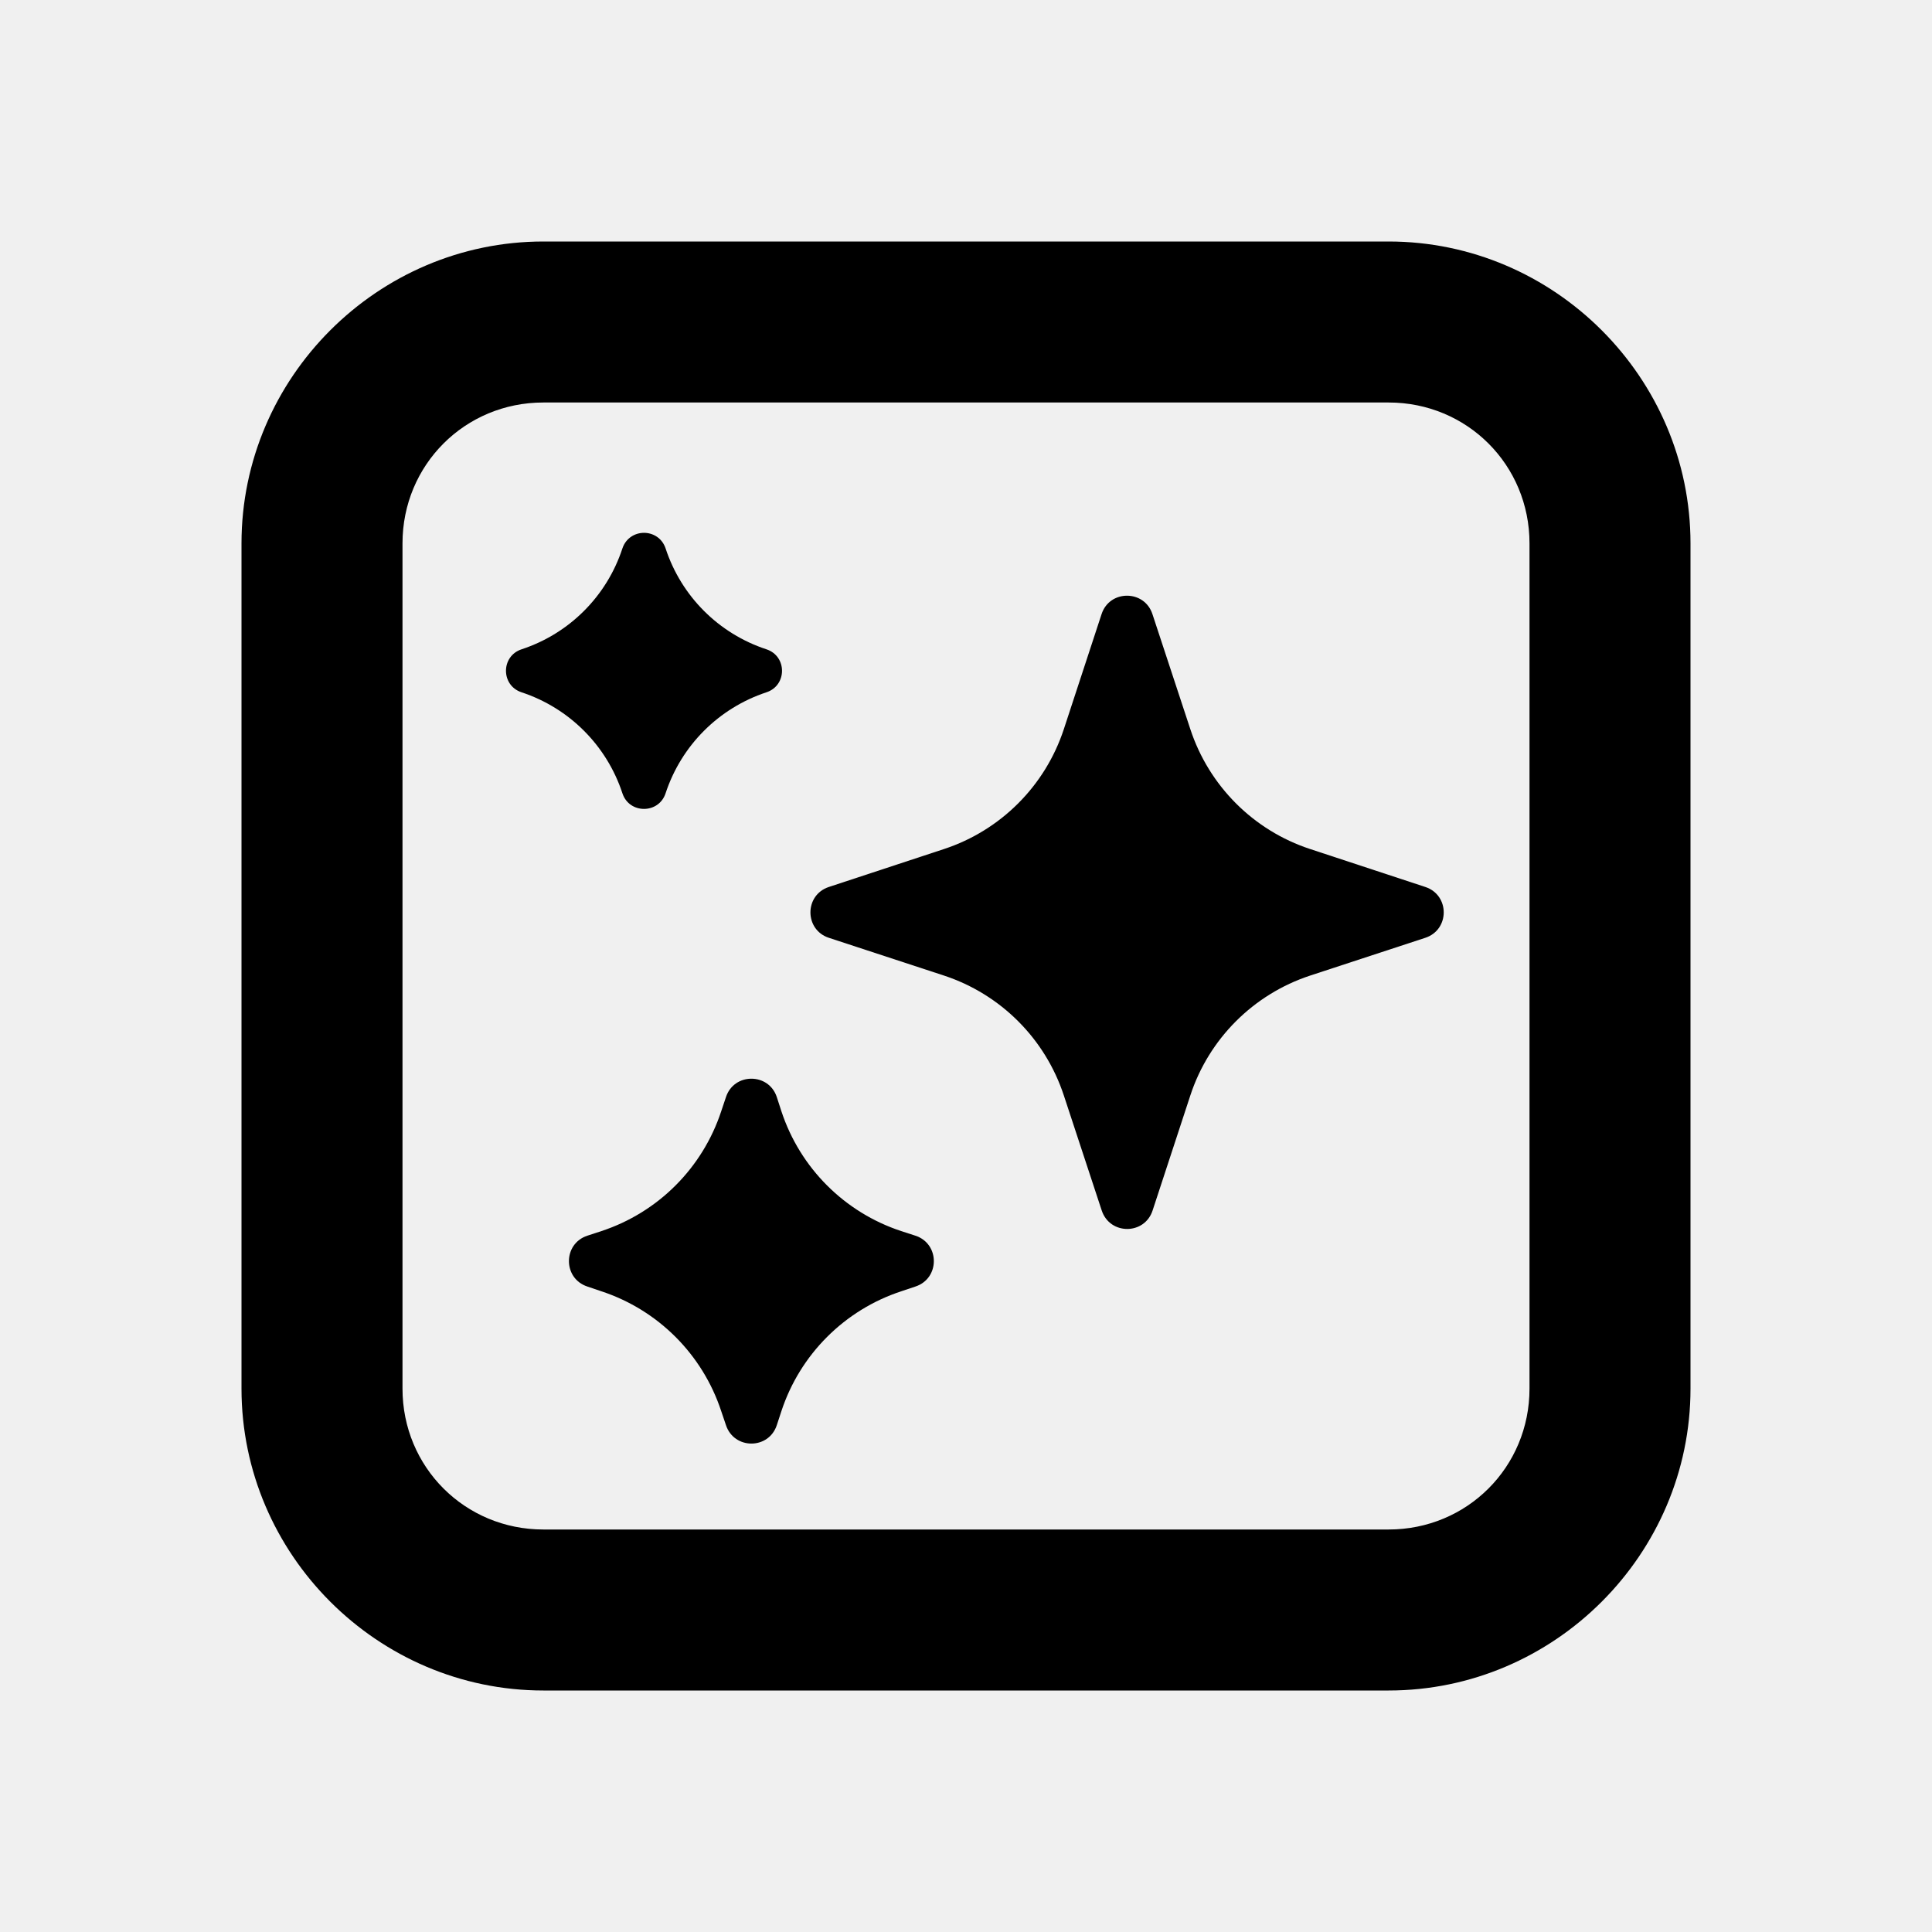
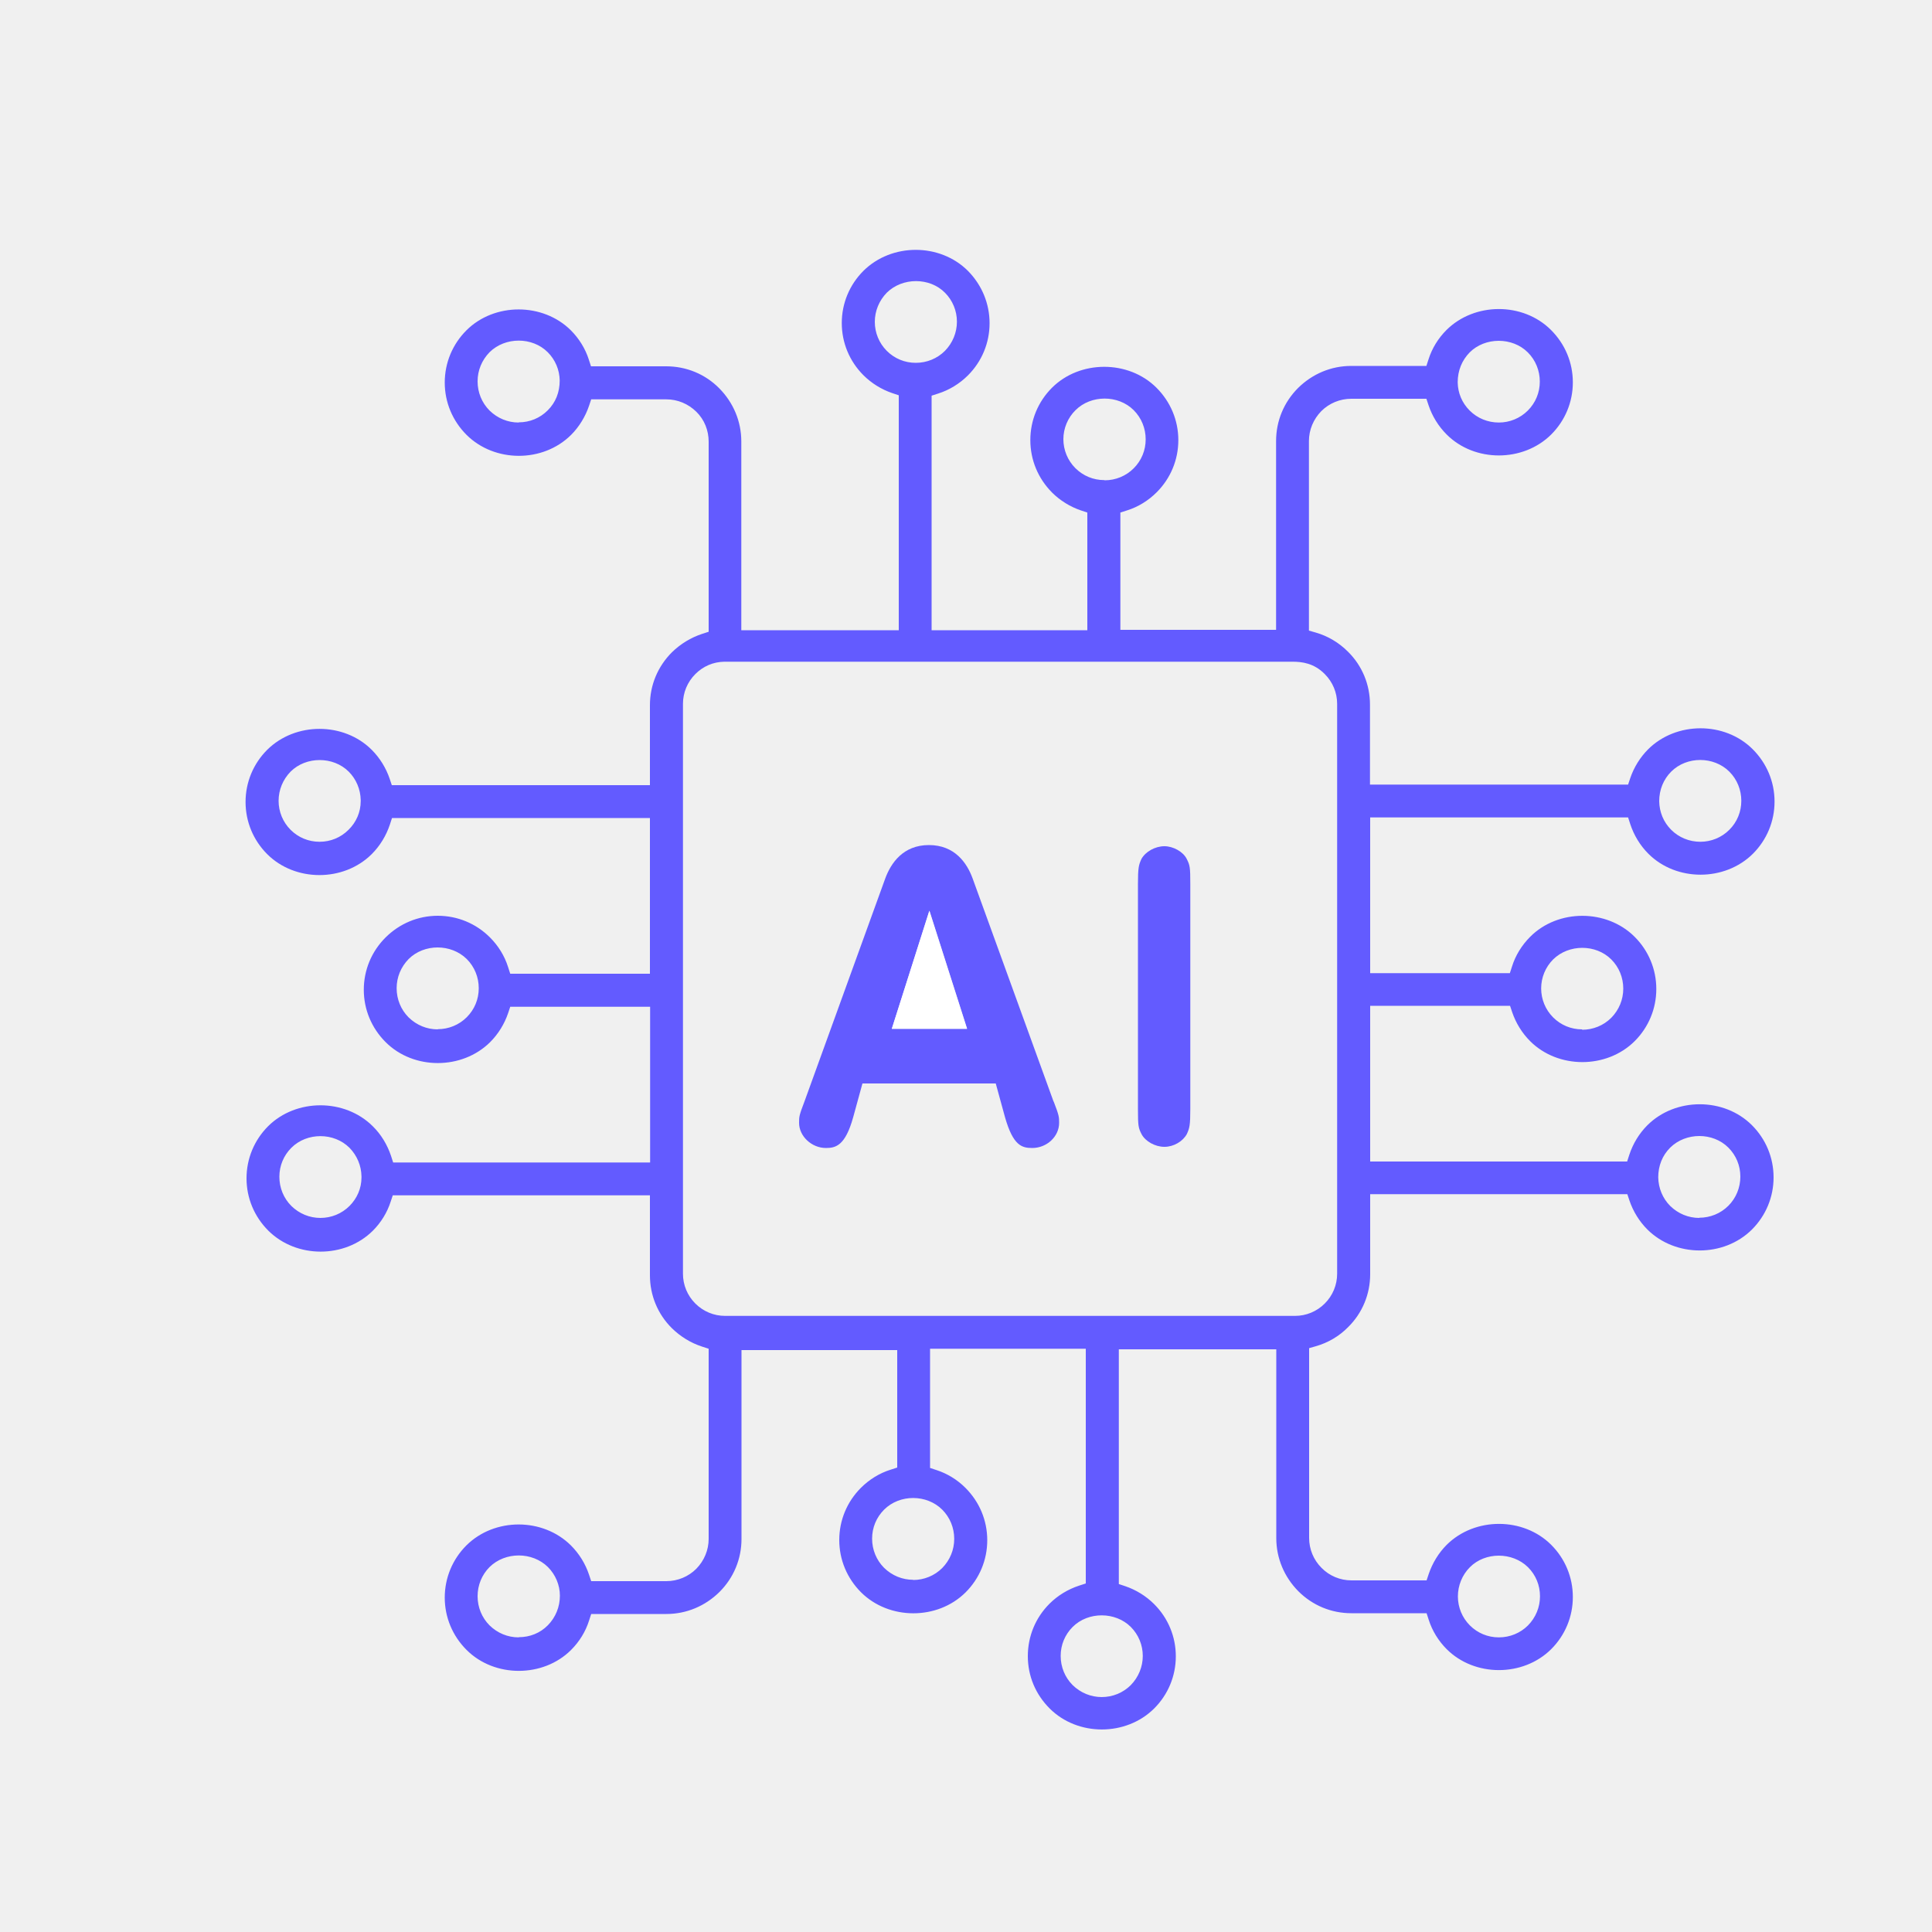
- <svg xmlns="http://www.w3.org/2000/svg" viewBox="0 0 24 24" width="24px" height="24px">
-   <path d="M 6.75 3 C 4.691 3 3 4.691 3 6.75 L 3 17.25 C 3 19.309 4.691 21 6.75 21 L 17.25 21 C 19.309 21 21 19.309 21 17.25 L 21 6.75 C 21 4.691 19.309 3 17.25 3 L 6.75 3 z M 6.75 5 L 17.25 5 C 18.225 5 19 5.775 19 6.75 L 19 17.25 C 19 18.225 18.225 19 17.25 19 L 6.75 19 C 5.775 19 5 18.225 5 17.25 L 5 6.75 C 5 5.775 5.775 5 6.75 5 z M 8 6.619 C 7.888 6.619 7.775 6.684 7.732 6.812 C 7.537 7.407 7.072 7.871 6.479 8.066 C 6.221 8.151 6.221 8.515 6.479 8.6 C 7.072 8.796 7.537 9.261 7.732 9.855 C 7.817 10.113 8.183 10.113 8.268 9.855 C 8.463 9.261 8.928 8.796 9.521 8.6 C 9.779 8.515 9.779 8.151 9.521 8.066 C 8.928 7.871 8.463 7.407 8.268 6.812 C 8.225 6.684 8.112 6.619 8 6.619 z M 14 7.4 C 13.867 7.4 13.734 7.476 13.684 7.629 L 13.215 9.059 C 12.983 9.763 12.431 10.315 11.727 10.547 L 10.297 11.018 C 9.991 11.118 9.991 11.55 10.297 11.65 L 11.727 12.119 C 12.431 12.351 12.983 12.903 13.215 13.607 L 13.686 15.037 C 13.787 15.343 14.218 15.343 14.318 15.037 L 14.787 13.607 C 15.018 12.903 15.571 12.351 16.275 12.119 L 17.705 11.65 C 18.011 11.55 18.011 11.118 17.705 11.018 L 16.275 10.547 C 15.571 10.316 15.019 9.763 14.787 9.059 L 14.316 7.629 C 14.266 7.476 14.133 7.4 14 7.4 z M 9.334 13.4 C 9.201 13.4 9.068 13.476 9.018 13.629 L 8.959 13.805 C 8.727 14.509 8.175 15.061 7.471 15.293 L 7.297 15.35 C 6.991 15.45 6.991 15.882 7.297 15.982 L 7.471 16.041 C 8.175 16.273 8.727 16.825 8.959 17.529 L 9.018 17.703 C 9.119 18.009 9.55 18.009 9.65 17.703 L 9.707 17.529 C 9.939 16.825 10.491 16.273 11.195 16.041 L 11.371 15.982 C 11.677 15.882 11.677 15.45 11.371 15.35 L 11.195 15.293 C 10.491 15.061 9.939 14.509 9.707 13.805 L 9.65 13.629 C 9.6 13.476 9.467 13.4 9.334 13.4 z" />
+ <svg xmlns="http://www.w3.org/2000/svg" id="Layer_1" viewBox="0 0 100 100">
+   <defs>
+     <style>.cls-1{fill:#fff;}.cls-2{fill:#635bff;}</style>
+   </defs>
+   <path class="cls-2" d="m54.53,57.01l-4.19-11.55c-.29-.79-.92-1.72-2.26-1.72s-1.97.94-2.26,1.73l-4.18,11.54c-.28.73-.28.79-.28,1.11,0,.69.65,1.3,1.39,1.3.51,0,1-.12,1.41-1.59l.48-1.75h6.9l.48,1.75c.42,1.47.87,1.59,1.41,1.59.75,0,1.39-.59,1.39-1.3,0-.3,0-.38-.28-1.1Zm-8.37-3.76l1.95-6.11,1.95,6.11h-3.9Z" />
+   <polygon class="cls-1" points="46.16 53.25 50.05 53.25 48.1 47.14 46.16 53.25" />
+   <path class="cls-2" d="m60.27,43.8c-.48,0-.98.28-1.19.66-.14.31-.18.45-.18,1.31v11.62c0,.89.02.99.19,1.32.2.37.7.65,1.18.65s.95-.28,1.16-.66c.14-.31.18-.45.18-1.31v-11.62c0-.89-.02-.99-.19-1.32-.18-.36-.69-.65-1.15-.65Z" />
+   <path class="cls-2" d="m48.14,69.81h8.06v12.15l-.34.11c-.58.19-1.11.51-1.54.94-.72.72-1.12,1.68-1.12,2.71s.4,1.98,1.13,2.71c1.45,1.45,3.95,1.45,5.41,0,.72-.72,1.12-1.68,1.12-2.7s-.4-1.98-1.12-2.7c-.42-.42-.94-.74-1.5-.93l-.33-.11v-12.15h8.15v9.77c0,1.04.41,2.01,1.14,2.75.74.74,1.71,1.14,2.75,1.14h3.89l.11.34c.18.57.51,1.1.93,1.52,1.44,1.44,3.95,1.45,5.41,0,.72-.72,1.12-1.68,1.12-2.7s-.4-1.98-1.12-2.7c-1.44-1.44-3.95-1.45-5.41,0-.42.42-.74.95-.93,1.51l-.11.33h-3.89c-.58,0-1.14-.23-1.55-.65-.41-.41-.64-.96-.64-1.55v-9.82l.35-.1c.63-.18,1.21-.52,1.67-.99.74-.73,1.14-1.71,1.14-2.74v-4.14h13.31l.11.33c.19.56.51,1.08.93,1.5,1.45,1.44,3.95,1.45,5.41,0,.72-.72,1.12-1.68,1.12-2.7s-.4-1.98-1.12-2.7c-1.44-1.44-3.95-1.45-5.41,0-.43.43-.75.96-.94,1.54l-.11.34h-13.3v-8.06h7.24l.11.33c.19.56.51,1.08.93,1.5,1.44,1.44,3.95,1.45,5.41,0,.72-.72,1.12-1.68,1.12-2.7s-.4-1.98-1.12-2.7c-1.45-1.45-3.97-1.45-5.41,0-.43.43-.76.96-.94,1.54l-.11.34h-7.23v-8.06h13.35l.11.34c.19.58.51,1.11.94,1.54,1.45,1.45,3.96,1.44,5.41,0,.72-.72,1.12-1.68,1.12-2.7s-.4-1.98-1.13-2.71c-1.45-1.45-3.96-1.44-5.41,0-.42.42-.74.94-.93,1.5l-.11.33h-13.36v-4.14c0-1.03-.4-2.01-1.14-2.74-.47-.47-1.04-.81-1.67-.99l-.35-.1v-9.81c0-.58.23-1.13.64-1.55.41-.41.97-.64,1.55-.64h3.89l.11.33c.19.57.51,1.09.94,1.52,1.45,1.45,3.96,1.44,5.41,0,.72-.72,1.12-1.68,1.12-2.7s-.4-1.98-1.13-2.71c-1.45-1.45-3.96-1.44-5.41,0-.43.43-.75.95-.93,1.52l-.11.34h-3.89c-1.04,0-2.01.41-2.75,1.14-.74.74-1.14,1.71-1.14,2.75v9.77h-8.06v-6.07l.34-.11c.58-.18,1.11-.51,1.54-.94.72-.72,1.12-1.68,1.12-2.7s-.4-1.98-1.13-2.71c-1.45-1.45-3.97-1.44-5.41,0-.72.72-1.12,1.68-1.12,2.71s.4,1.98,1.12,2.71c.42.42.94.74,1.5.93l.33.11v6.09h-8.06v-12.14l.34-.11c.57-.18,1.11-.51,1.54-.94.72-.72,1.12-1.68,1.12-2.7s-.4-1.98-1.12-2.71c-1.45-1.45-3.95-1.45-5.41,0-.72.72-1.12,1.68-1.12,2.7s.4,1.98,1.12,2.7c.42.42.94.74,1.5.93l.33.11v12.16h-8.15v-9.77c0-1.04-.41-2.01-1.14-2.75s-1.71-1.14-2.75-1.14h-3.89l-.11-.34c-.18-.57-.51-1.1-.93-1.52-1.44-1.44-3.96-1.45-5.41,0-.72.72-1.12,1.68-1.12,2.7s.4,1.98,1.13,2.71c1.45,1.44,3.95,1.45,5.41,0,.42-.42.74-.95.93-1.51l.11-.33h3.89c.58,0,1.13.23,1.55.64.42.41.64.97.64,1.55v9.84l-.34.11c-.58.19-1.12.52-1.56.95-.74.74-1.14,1.71-1.14,2.74v4.14h-13.36l-.11-.33c-.19-.56-.51-1.08-.93-1.5-1.44-1.44-3.95-1.45-5.41,0-.72.72-1.12,1.68-1.12,2.7s.4,1.98,1.12,2.7c1.44,1.44,3.95,1.45,5.41,0,.43-.43.75-.96.94-1.53l.11-.34h13.35v8.06h-7.23l-.11-.34c-.18-.58-.51-1.11-.94-1.54-.72-.72-1.68-1.12-2.7-1.12s-1.98.4-2.71,1.13c-.72.72-1.12,1.68-1.12,2.7s.4,1.98,1.13,2.71c1.45,1.45,3.96,1.44,5.41,0,.42-.42.74-.94.93-1.5l.11-.33h7.24v8.06h-13.3l-.11-.34c-.19-.57-.51-1.11-.95-1.54-1.45-1.44-3.96-1.44-5.41,0-.72.72-1.12,1.68-1.12,2.7s.4,1.98,1.13,2.71c1.45,1.44,3.95,1.45,5.41,0,.42-.42.74-.94.92-1.5l.11-.33h13.31v4.14c0,1.03.4,2.01,1.14,2.74.44.43.97.76,1.56.95l.34.11v9.84c0,.58-.23,1.13-.64,1.55-.41.41-.97.64-1.55.64h-3.89l-.11-.33c-.19-.57-.51-1.09-.94-1.52-1.45-1.44-3.95-1.45-5.41,0-.72.72-1.12,1.68-1.12,2.7s.4,1.98,1.13,2.71c1.45,1.45,3.97,1.44,5.41,0,.43-.43.75-.95.93-1.52l.11-.34h3.89c1.04,0,2.01-.41,2.75-1.14.74-.74,1.14-1.71,1.14-2.75v-9.77h8.06v6.08l-.34.11c-.58.18-1.11.51-1.54.94-.72.72-1.12,1.68-1.12,2.7s.4,1.98,1.13,2.71c1.45,1.44,3.95,1.45,5.41,0,.72-.72,1.12-1.68,1.12-2.7s-.4-1.98-1.13-2.71c-.42-.42-.94-.74-1.5-.92l-.33-.11v-6.09Zm8.89,18.03c-.57,0-1.1-.22-1.51-.62-.4-.4-.62-.94-.62-1.51s.22-1.1.62-1.5c.81-.81,2.22-.79,3.01,0,.4.4.62.94.62,1.5s-.22,1.1-.62,1.51c-.4.4-.94.62-1.51.62Zm20.55-3.09c-.57,0-1.1-.22-1.5-.62s-.62-.94-.62-1.5.22-1.11.62-1.51c.79-.8,2.2-.8,3.01,0,.4.4.62.93.62,1.5s-.22,1.1-.62,1.51c-.4.4-.94.62-1.51.62Zm-50.73,0c-.57,0-1.1-.22-1.51-.62-.4-.4-.62-.94-.62-1.51s.22-1.11.62-1.51c.81-.8,2.21-.8,3.02,0,.39.39.62.93.62,1.48,0,.58-.22,1.12-.62,1.53s-.94.62-1.5.62Zm20.42-2.98c-.57,0-1.1-.22-1.51-.62h0c-.4-.4-.62-.94-.62-1.51s.22-1.1.62-1.5c.81-.81,2.21-.8,3.01,0,.4.4.62.94.62,1.51s-.22,1.1-.62,1.51c-.4.4-.94.62-1.51.62Zm19.76-13.66h-29.5c-.58,0-1.13-.23-1.54-.64-.41-.41-.64-.96-.64-1.54v-29.5c0-.58.23-1.13.64-1.54s.93-.63,1.5-.64h29.41c.48,0,1.11.07,1.67.64.41.41.64.96.64,1.54v29.5c0,.58-.23,1.13-.64,1.54-.41.41-.96.64-1.54.64Zm-50.44-5.07c-.57,0-1.1-.22-1.51-.62-.4-.4-.62-.94-.62-1.51s.22-1.1.62-1.5c.81-.81,2.21-.8,3.01,0,.39.4.61.92.62,1.48v.06c0,.56-.23,1.08-.62,1.47-.4.4-.94.62-1.51.62Zm71.37,0c-.57,0-1.1-.22-1.51-.62-.39-.39-.61-.92-.62-1.48h0c0-.6.21-1.13.62-1.54.81-.8,2.21-.8,3.01,0,.4.4.62.93.62,1.5s-.22,1.11-.62,1.51c-.4.4-.94.62-1.51.62Zm-65.3-9.76c-.57,0-1.1-.22-1.51-.62-.4-.4-.62-.94-.62-1.51s.22-1.1.62-1.51h0c.8-.8,2.2-.8,3.01,0,.4.4.62.94.62,1.51s-.22,1.1-.62,1.5-.94.62-1.5.62Zm59.23,0c-.57,0-1.1-.22-1.5-.62-.4-.4-.62-.94-.62-1.5s.22-1.1.62-1.5c.81-.8,2.21-.8,3.01,0,.4.4.62.94.62,1.51s-.22,1.1-.62,1.51c-.4.4-.94.62-1.51.62Zm-65.35-9.71c-.57,0-1.1-.22-1.5-.62-.4-.4-.62-.94-.62-1.5s.22-1.1.62-1.51c.8-.8,2.21-.8,3.01,0,.39.39.61.92.62,1.47v.06c0,.56-.23,1.09-.63,1.48-.4.4-.93.62-1.5.62Zm71.47,0c-.57,0-1.11-.22-1.51-.62s-.61-.92-.62-1.48c0-.59.22-1.13.62-1.53.81-.81,2.21-.8,3.01,0,.4.4.62.94.62,1.51s-.22,1.1-.62,1.5c-.4.4-.94.62-1.5.62Zm-30.85-18.72c-.57,0-1.1-.22-1.5-.62-.4-.4-.62-.94-.62-1.5s.23-1.11.63-1.5c.8-.8,2.21-.8,3.01,0h0c.4.4.62.94.62,1.51s-.22,1.1-.62,1.5-.94.62-1.5.62Zm20.42-2.98c-.57,0-1.11-.22-1.51-.62s-.61-.91-.62-1.46h0c0-.61.22-1.14.62-1.55.8-.8,2.21-.8,3.01,0,.4.4.62.94.62,1.51s-.22,1.1-.62,1.5-.94.62-1.5.62Zm-50.73,0c-.57,0-1.1-.22-1.51-.62-.4-.4-.62-.94-.62-1.51s.22-1.1.62-1.51c.81-.8,2.21-.8,3.01,0,.39.39.61.91.62,1.46h0c0,.62-.21,1.14-.62,1.55-.4.4-.93.62-1.5.62Zm20.55-3.09c-.57,0-1.1-.22-1.5-.62s-.62-.94-.62-1.5.22-1.1.62-1.51c.81-.8,2.22-.8,3.01,0,.4.4.62.94.62,1.5s-.22,1.1-.62,1.51c-.4.4-.94.62-1.51.62Z" />
</svg>
